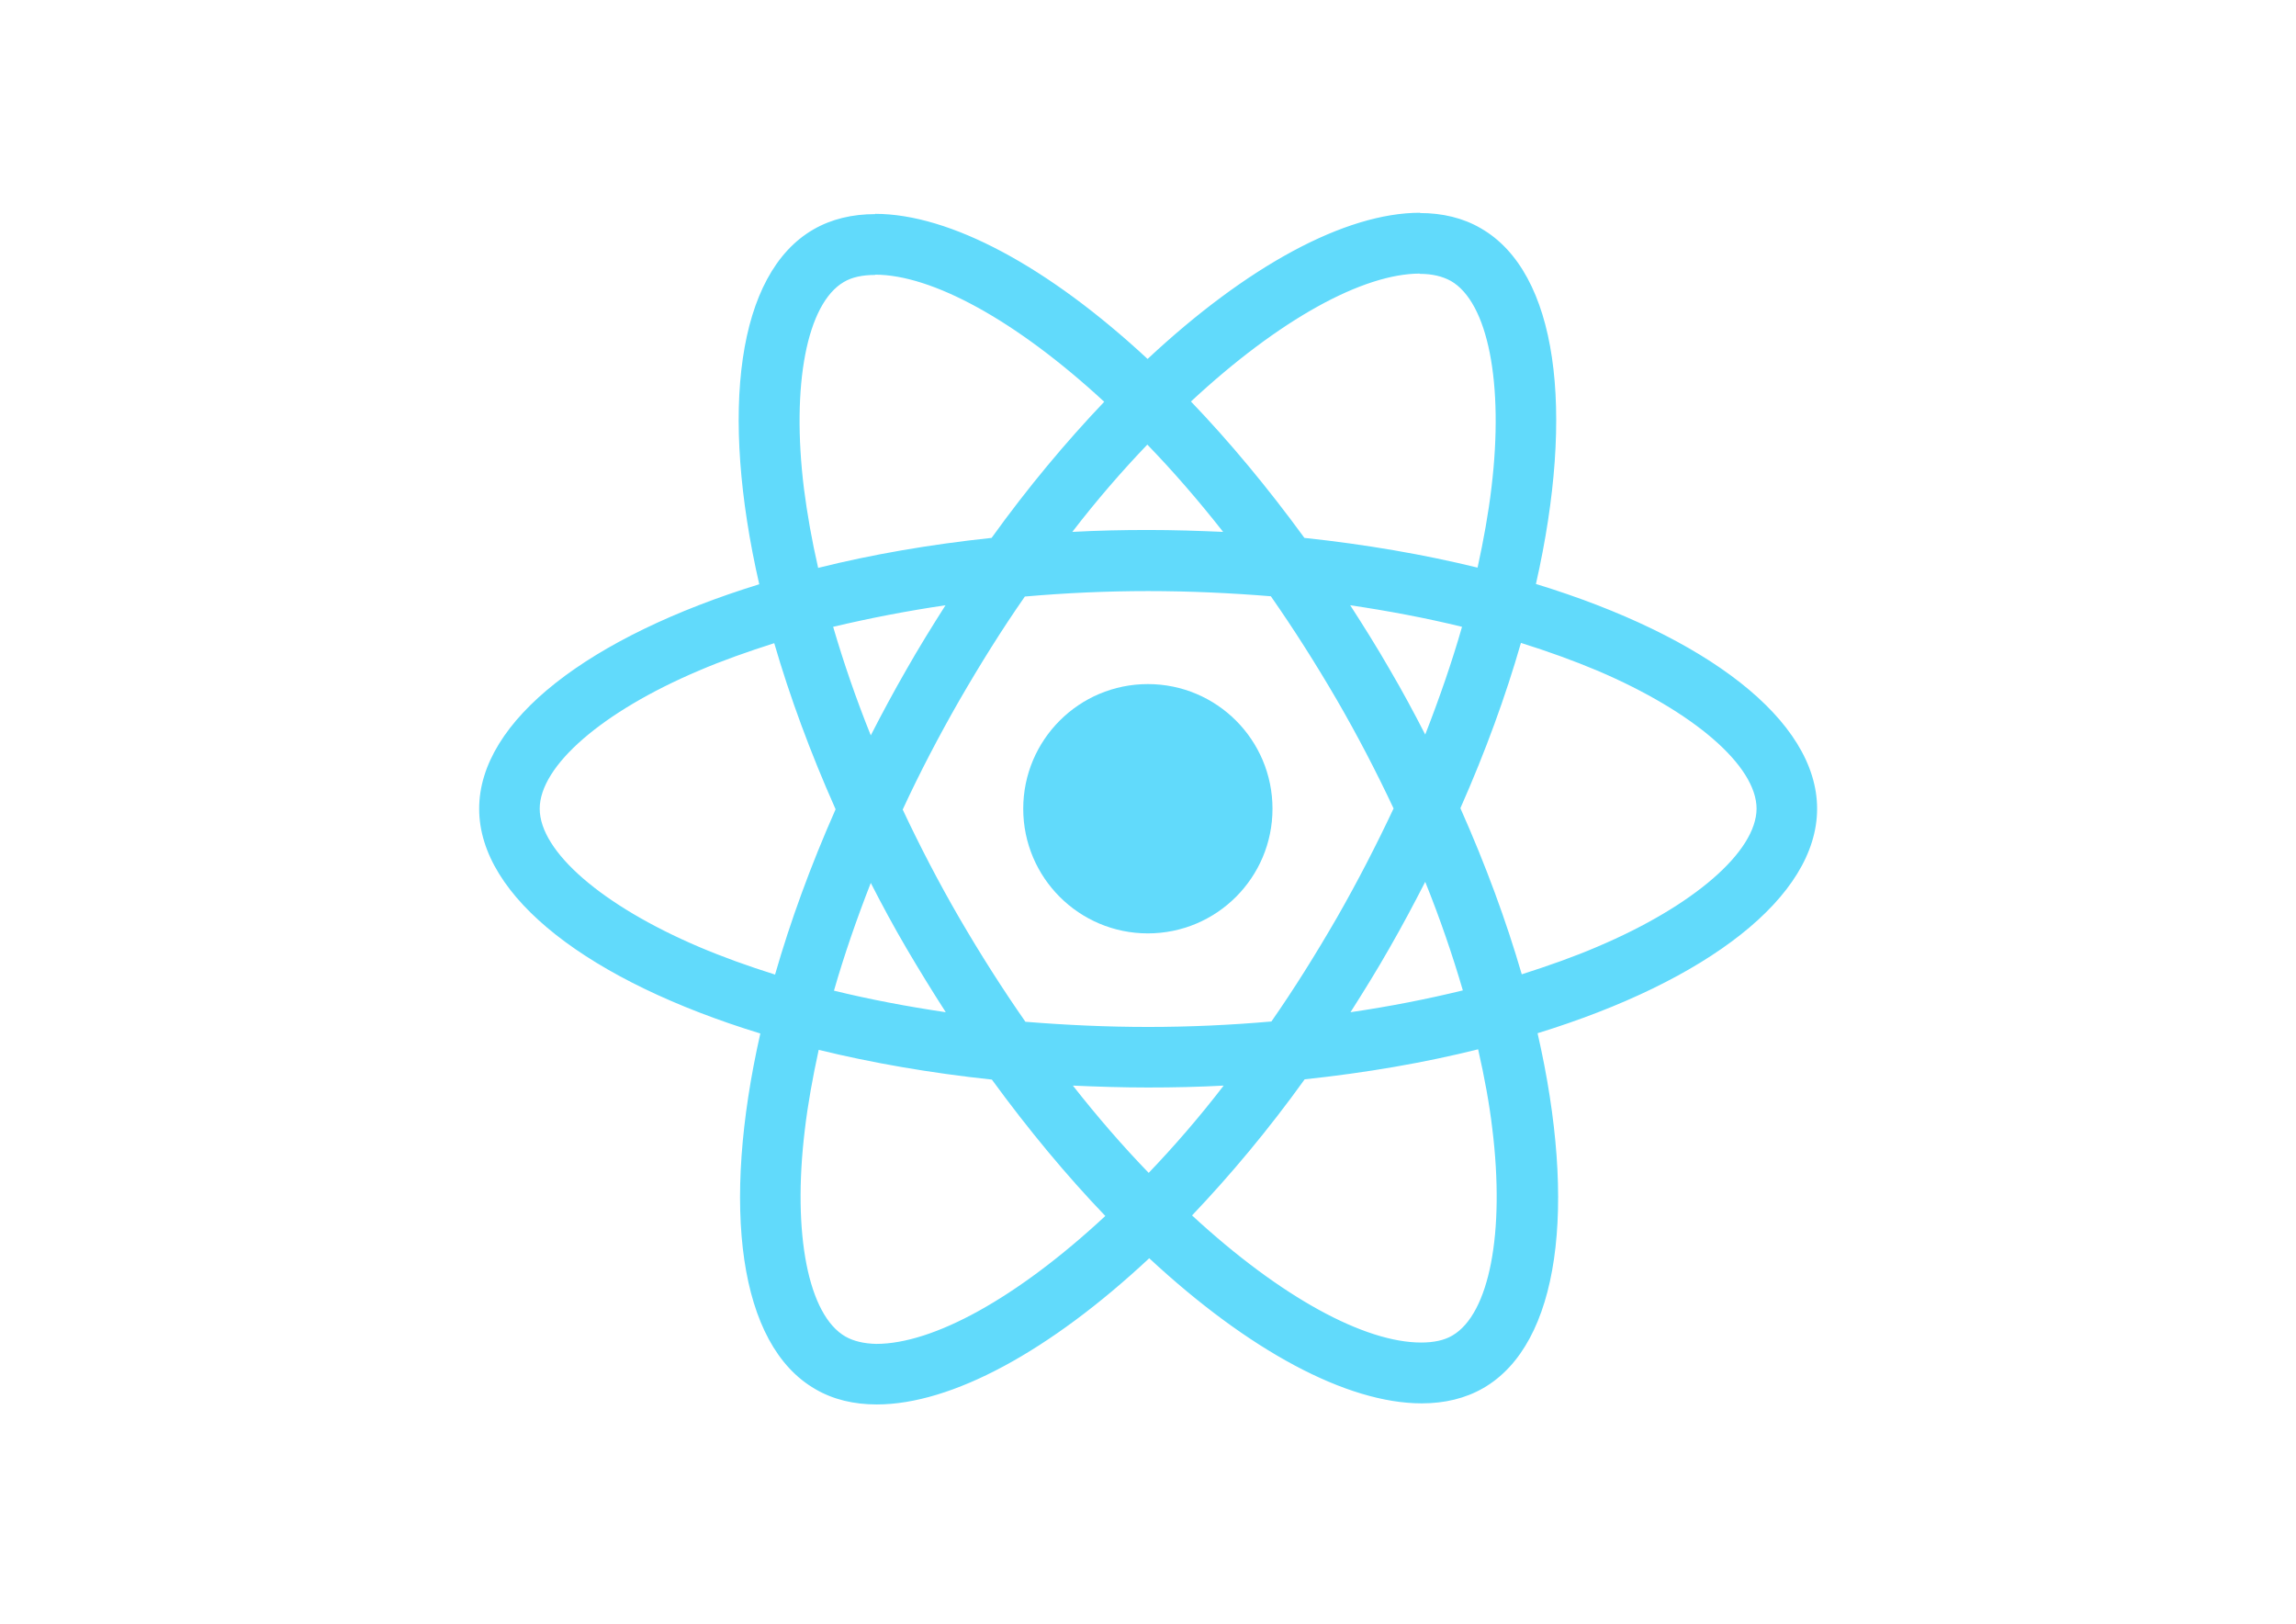
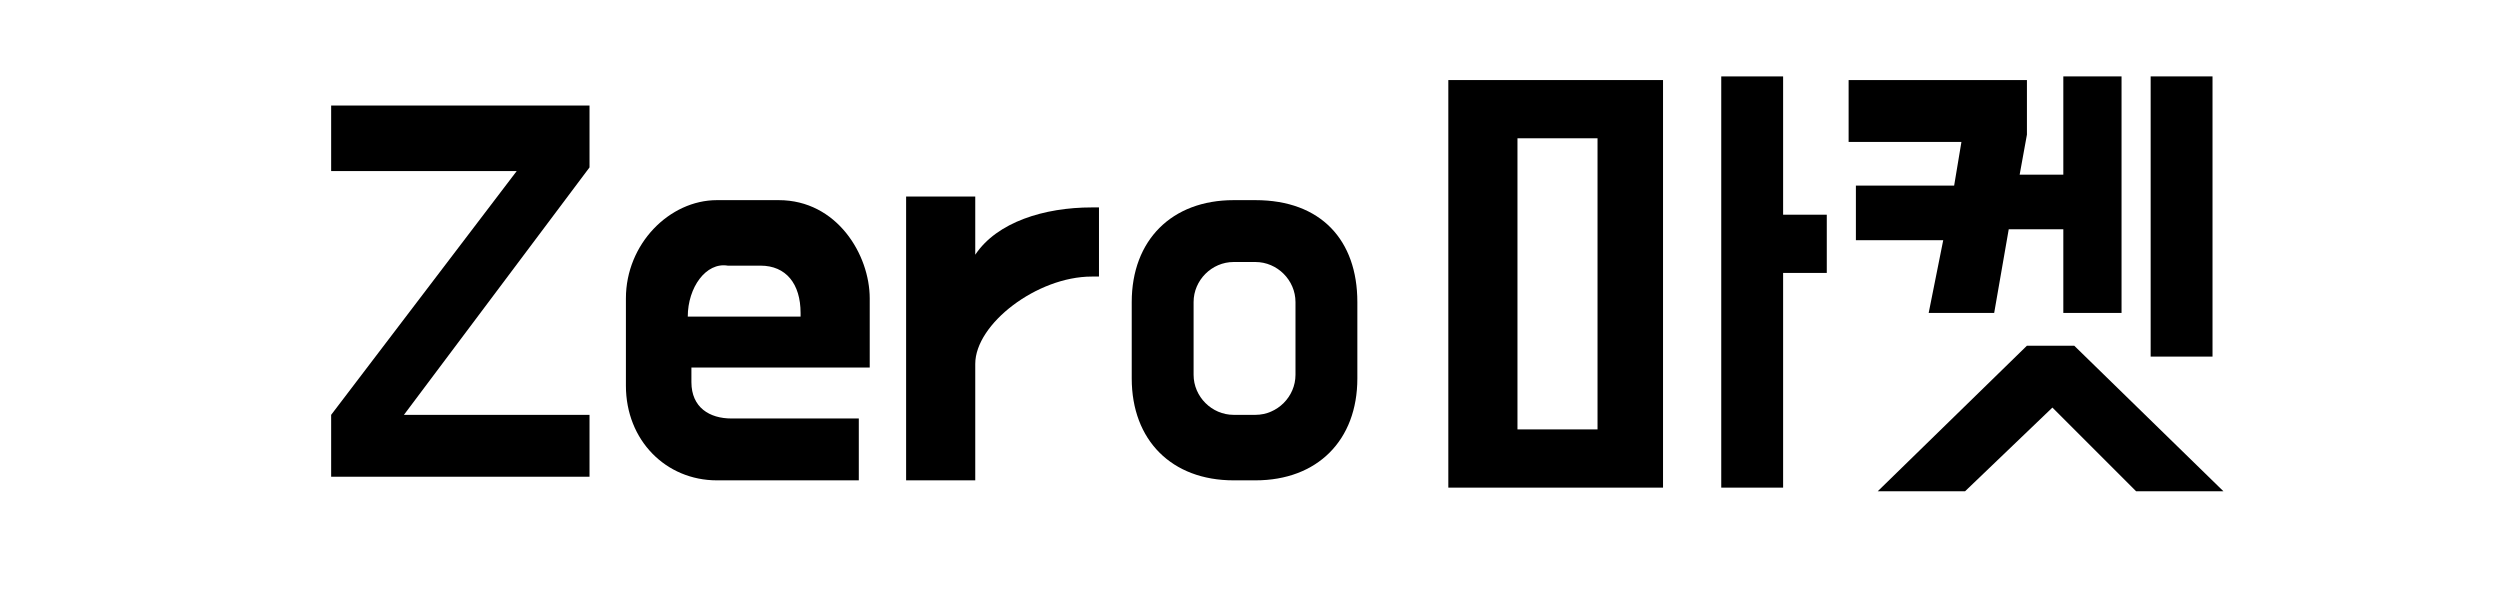
- <svg xmlns="http://www.w3.org/2000/svg" viewBox="0 0 841.9 595.3">
-   <g fill="#61DAFB">
-     <path d="M666.3 296.5c0-32.5-40.7-63.3-103.1-82.4 14.4-63.6 8-114.2-20.2-130.4-6.5-3.8-14.1-5.6-22.4-5.6v22.3c4.6 0 8.3.9 11.4 2.6 13.6 7.8 19.5 37.5 14.9 75.7-1.1 9.4-2.9 19.3-5.1 29.4-19.6-4.8-41-8.5-63.5-10.9-13.5-18.5-27.5-35.3-41.6-50 32.6-30.3 63.2-46.9 84-46.9V78c-27.5 0-63.5 19.6-99.9 53.6-36.4-33.8-72.4-53.2-99.9-53.2v22.3c20.7 0 51.4 16.5 84 46.6-14 14.7-28 31.4-41.3 49.9-22.6 2.4-44 6.1-63.6 11-2.3-10-4-19.7-5.2-29-4.7-38.2 1.1-67.9 14.6-75.8 3-1.8 6.9-2.6 11.5-2.6V78.5c-8.4 0-16 1.8-22.6 5.6-28.1 16.2-34.4 66.7-19.9 130.1-62.2 19.2-102.7 49.9-102.7 82.3 0 32.5 40.7 63.3 103.1 82.4-14.4 63.6-8 114.2 20.2 130.4 6.5 3.8 14.1 5.6 22.5 5.6 27.5 0 63.5-19.6 99.9-53.6 36.4 33.8 72.4 53.2 99.9 53.2 8.4 0 16-1.8 22.6-5.6 28.1-16.2 34.4-66.7 19.9-130.1 62-19.1 102.5-49.9 102.5-82.3zm-130.2-66.7c-3.7 12.9-8.3 26.2-13.5 39.5-4.1-8-8.4-16-13.1-24-4.6-8-9.5-15.8-14.4-23.4 14.2 2.1 27.9 4.7 41 7.9zm-45.8 106.5c-7.8 13.5-15.8 26.3-24.1 38.2-14.9 1.3-30 2-45.2 2-15.1 0-30.2-.7-45-1.9-8.3-11.9-16.4-24.6-24.2-38-7.6-13.1-14.5-26.4-20.8-39.8 6.2-13.4 13.2-26.8 20.7-39.9 7.8-13.5 15.8-26.3 24.1-38.2 14.9-1.3 30-2 45.2-2 15.1 0 30.2.7 45 1.9 8.3 11.9 16.4 24.6 24.2 38 7.6 13.1 14.5 26.4 20.8 39.8-6.3 13.4-13.2 26.8-20.7 39.9zm32.3-13c5.4 13.4 10 26.8 13.8 39.8-13.1 3.2-26.9 5.9-41.2 8 4.9-7.7 9.8-15.6 14.4-23.7 4.6-8 8.9-16.1 13-24.1zM421.2 430c-9.3-9.6-18.6-20.3-27.8-32 9 .4 18.2.7 27.5.7 9.4 0 18.7-.2 27.8-.7-9 11.7-18.3 22.4-27.5 32zm-74.4-58.9c-14.2-2.1-27.9-4.7-41-7.9 3.7-12.9 8.3-26.2 13.5-39.5 4.1 8 8.4 16 13.1 24 4.7 8 9.5 15.8 14.4 23.4zM420.7 163c9.3 9.6 18.6 20.3 27.8 32-9-.4-18.2-.7-27.5-.7-9.4 0-18.7.2-27.8.7 9-11.7 18.3-22.4 27.5-32zm-74 58.9c-4.9 7.7-9.8 15.6-14.4 23.7-4.6 8-8.9 16-13 24-5.4-13.4-10-26.8-13.8-39.8 13.1-3.1 26.9-5.8 41.2-7.9zm-90.5 125.2c-35.4-15.1-58.3-34.9-58.3-50.6 0-15.7 22.9-35.6 58.3-50.6 8.6-3.7 18-7 27.7-10.1 5.7 19.6 13.2 40 22.5 60.9-9.2 20.8-16.6 41.1-22.2 60.6-9.9-3.1-19.3-6.5-28-10.2zM310 490c-13.6-7.8-19.5-37.5-14.9-75.7 1.1-9.4 2.9-19.3 5.1-29.4 19.6 4.8 41 8.5 63.5 10.9 13.5 18.5 27.5 35.3 41.6 50-32.6 30.3-63.2 46.9-84 46.9-4.5-.1-8.3-1-11.3-2.7zm237.2-76.2c4.7 38.2-1.1 67.9-14.6 75.8-3 1.8-6.9 2.6-11.5 2.6-20.7 0-51.4-16.5-84-46.6 14-14.7 28-31.4 41.3-49.9 22.6-2.4 44-6.1 63.6-11 2.3 10.1 4.1 19.8 5.2 29.1zm38.5-66.7c-8.6 3.7-18 7-27.7 10.1-5.7-19.6-13.2-40-22.5-60.9 9.2-20.8 16.6-41.1 22.2-60.6 9.9 3.1 19.3 6.5 28.1 10.2 35.4 15.1 58.3 34.9 58.3 50.6-.1 15.7-23 35.6-58.4 50.6zM320.8 78.4z" />
-     <circle cx="420.9" cy="296.5" r="45.7" />
-     <path d="M520.5 78.1z" />
+ <svg xmlns="http://www.w3.org/2000/svg" version="1.1" id="Layer_1" x="0px" y="0px" viewBox="0 0 68.7 16.7" style="enable-background:new 0 0 68.7 16.7;" xml:space="preserve">
+   <g>
+     <path d="M14.2,4.7H9.1V2.9h7.1v1.7l-5.1,6.8h5.1v1.7H9.1v-1.7L14.2,4.7z" />
+     <path d="M17.2,8.2c0-1.5,1.2-2.7,2.5-2.7h1.7c1.6,0,2.5,1.5,2.5,2.7v1.9h-4.9v0.4c0,0.7,0.5,1,1.1,1h3.5v1.7h-3.9   c-1.4,0-2.5-1.1-2.5-2.6V8.2z M18.9,8.7H22V8.6c0-0.8-0.4-1.3-1.1-1.3H20C19.4,7.2,18.9,7.9,18.9,8.7L18.9,8.7z" />
+     <path d="M30,5.7h0.2v1.9H30c-1.5,0-3.2,1.3-3.2,2.4v3.2h-1.9V5.4h1.9v1.6C27.4,6.1,28.7,5.7,30,5.7z" />
+     <path d="M34.5,5.5c1.8,0,2.8,1.1,2.8,2.8v2.1c0,1.7-1.1,2.8-2.8,2.8h-0.6c-1.7,0-2.8-1.1-2.8-2.8V8.3c0-1.7,1.1-2.8,2.8-2.8H34.5z    M33.9,7.2c-0.6,0-1.1,0.5-1.1,1.1v2c0,0.6,0.5,1.1,1.1,1.1h0.6c0.6,0,1.1-0.5,1.1-1.1v-2c0-0.6-0.5-1.1-1.1-1.1H33.9z" />
+     <path d="M39.8,13.4V2.2h5.9v11.2H39.8z M41.7,11.8h2.2v-8h-2.2V11.8z M47.3,13.5V2.1H49v3.8h1.2v1.6H49v5.9H47.3z" />
+     <path d="M55.5,4.8h1.2V2.1h1.6v6.5h-1.6V6.3h-1.5l-0.4,2.3H53l0.4-2H51V5.1h2.7l0.2-1.2h-3.1V2.2h4.9v1.5L55.5,4.8z M56.4,11.2   L54,13.5h-2.4l4.1-4H57l4.1,4h-2.4L56.4,11.2z M60.8,9.8h-1.7V2.1h1.7V9.8z" />
  </g>
</svg>
